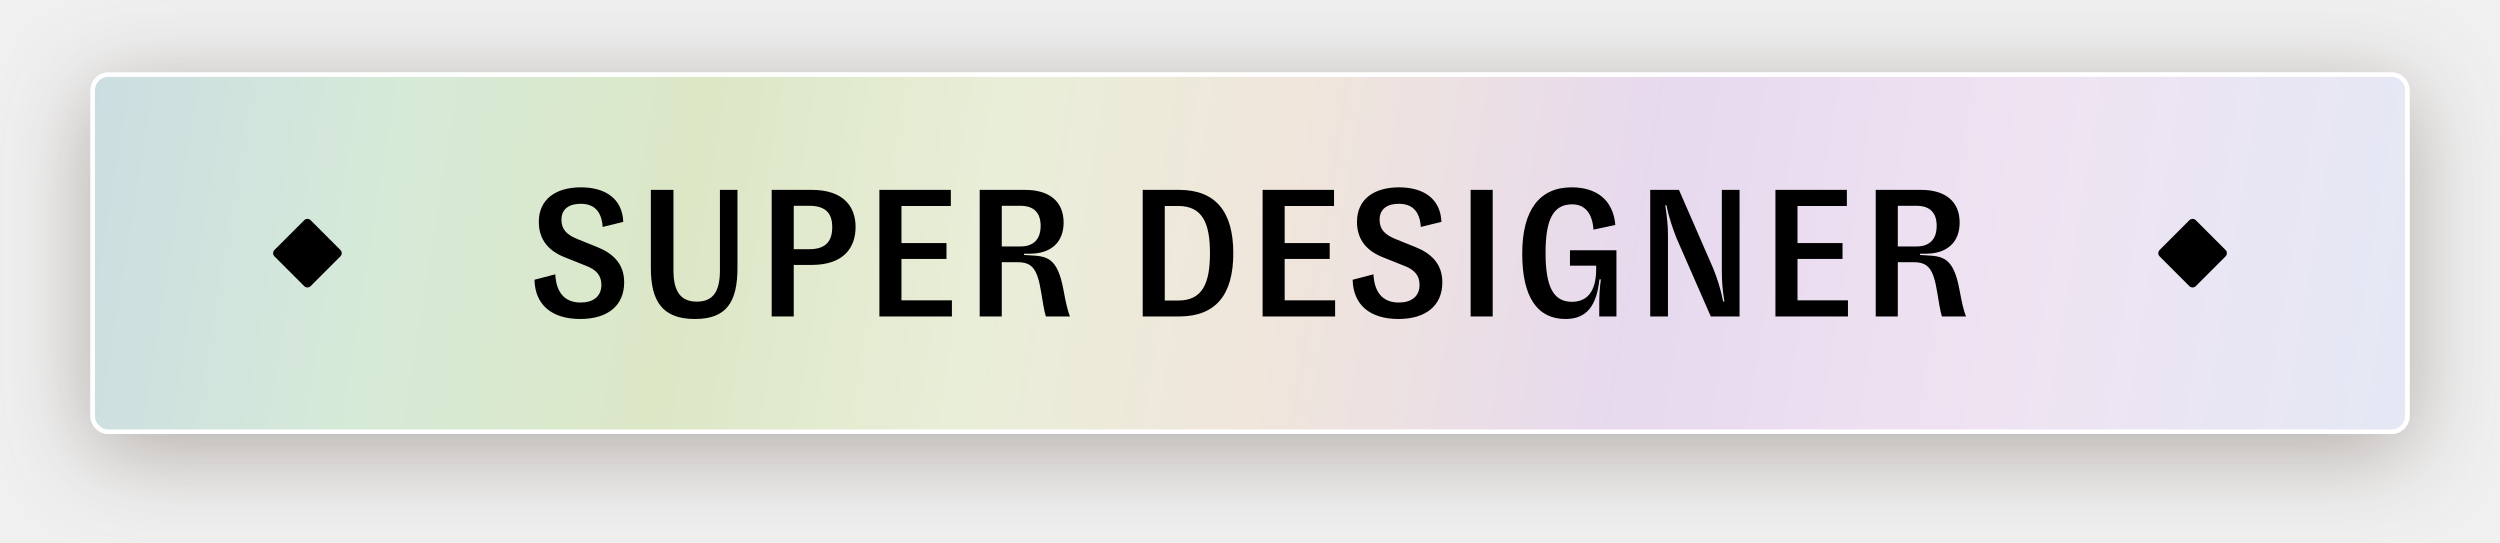
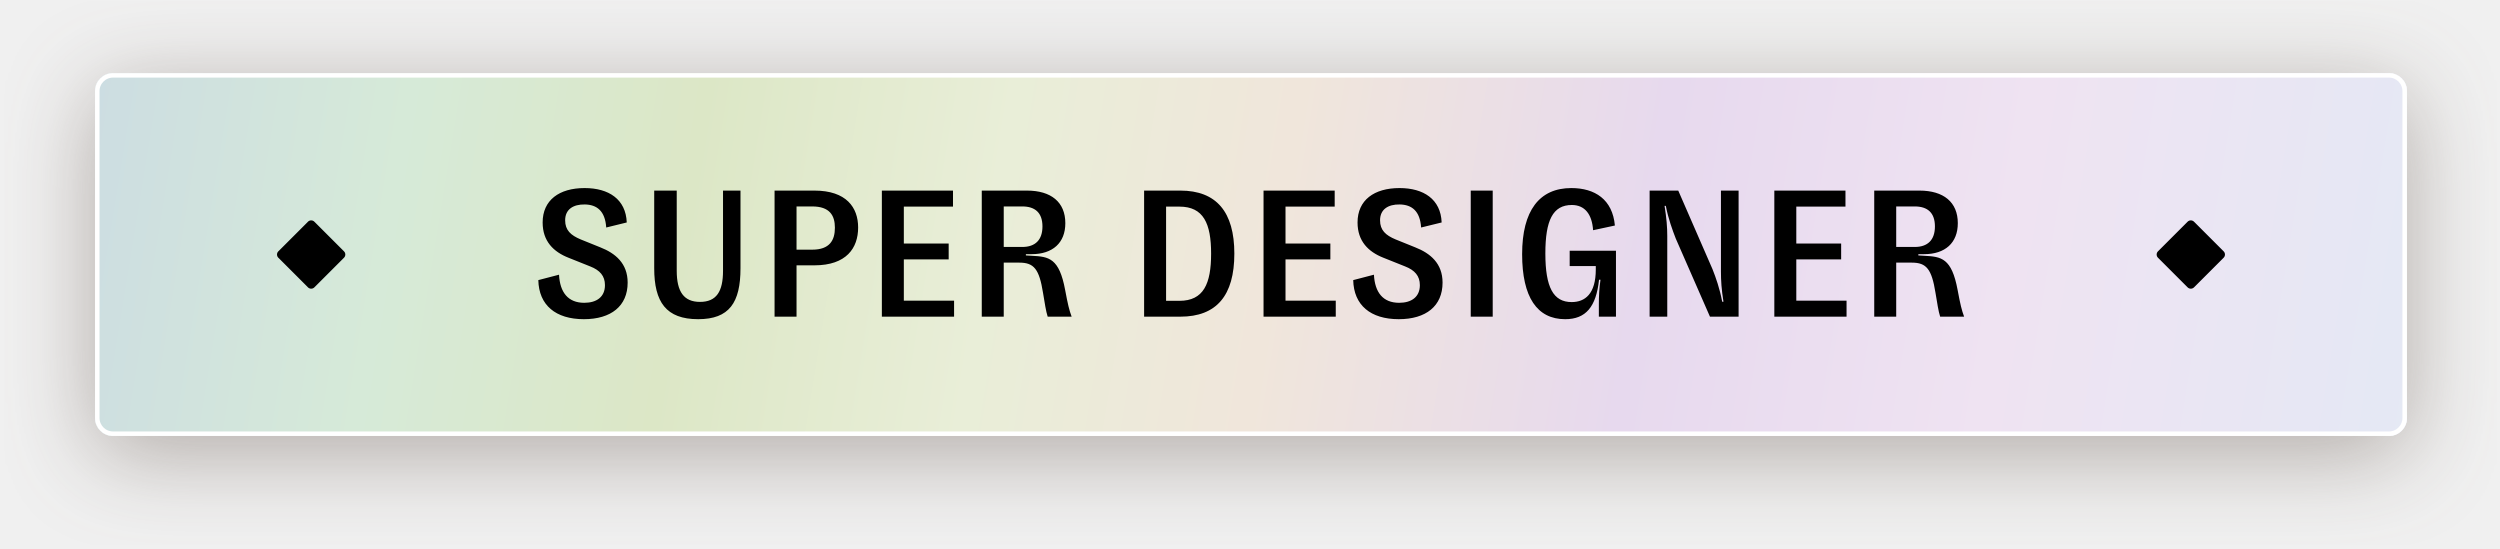
- <svg xmlns="http://www.w3.org/2000/svg" width="553" height="120" viewBox="0 0 553 120" fill="none">
-   <g filter="url(#filter0_d_908_22272)">
-     <g clip-path="url(#clip0_908_22272)">
-       <rect x="20" y="16" width="513" height="80" rx="4" fill="white" />
-       <g style="mix-blend-mode:darken" filter="url(#filter1_d_908_22272)">
-         <rect x="-197.624" y="-272.2" width="1030" height="675" fill="url(#paint0_linear_908_22272)" />
+ <svg xmlns="http://www.w3.org/2000/svg" width="342" height="75" viewBox="0 0 342 75" fill="none">
+   <g filter="url(#filter0_d_908_22325)">
+     <g clip-path="url(#clip0_908_22325)">
+       <rect x="13" y="10" width="316.269" height="49.639" rx="2.464" fill="white" />
+       <g style="mix-blend-mode:darken" filter="url(#filter1_d_908_22325)">
+         <rect x="-121.053" y="-167.527" width="634.464" height="415.789" fill="url(#paint0_linear_908_22325)" />
      </g>
-       <rect x="60" y="56" width="11.314" height="11.314" rx="1" transform="rotate(-45 60 56)" fill="black" />
-       <path d="M128.348 70.56C122.068 70.56 118.348 67.44 118.228 61.88L122.828 60.68C123.028 64.6 124.828 66.92 128.428 66.92C131.148 66.92 133.028 65.64 133.028 63C133.028 60.96 131.908 59.68 129.748 58.84L124.948 56.92C121.588 55.6 119.188 53.24 119.188 49.08C119.188 44.12 122.868 41.44 128.508 41.44C133.868 41.44 137.668 43.92 137.868 49.08L133.308 50.2C133.068 46.52 131.228 45.12 128.548 45.08C125.988 45.04 124.188 46.16 124.188 48.6C124.188 50.8 125.428 51.92 127.628 52.84L131.988 54.6C135.348 55.92 138.068 58.16 138.068 62.44C138.068 67.64 134.388 70.56 128.348 70.56ZM159.247 42H163.127V59.24C163.127 66.88 160.647 70.56 153.727 70.56C146.607 70.56 143.967 66.76 143.967 59.24V42H148.967V59.8C148.967 64.48 150.567 66.72 154.127 66.72C157.807 66.72 159.247 64.4 159.247 59.8V42ZM170.694 70V42H179.534C186.654 42 189.254 45.76 189.254 50.2C189.254 54.76 186.654 58.6 179.534 58.6H175.574V70H170.694ZM175.574 55.12H179.054C182.934 55.12 184.094 53.04 184.094 50.24C184.094 47.52 182.934 45.52 179.054 45.52H175.574V55.12ZM199.403 66.44H210.562V70H194.523V42H210.323V45.56H199.403V53.76H209.363V57.28H199.403V66.44ZM235.23 64.08C235.83 67.28 236.11 68.48 236.67 70H231.35C230.95 68.76 230.71 67.04 230.31 64.68C229.47 59.44 228.31 58 225.07 58H221.59V70H216.71V42H226.75C232.11 42 235.27 44.56 235.27 49.24C235.27 53.6 232.47 56.12 227.79 56.12H226.51V56.4L227.87 56.48C231.59 56.68 233.91 56.96 235.23 64.08ZM221.59 54.52H225.71C228.59 54.52 230.19 52.96 230.19 49.96C230.19 46.92 228.55 45.52 225.71 45.52H221.59V54.52ZM260.805 42C268.845 42 272.805 46.76 272.805 56C272.805 65.32 268.845 70 260.805 70H252.765V42H260.805ZM260.605 66.48C265.965 66.48 267.645 62.72 267.645 56C267.645 49.32 265.965 45.56 260.605 45.56H257.645V66.48H260.605ZM284.168 66.44H295.328V70H279.288V42H295.088V45.56H284.168V53.76H294.128V57.28H284.168V66.44ZM309.325 70.56C303.045 70.56 299.325 67.44 299.205 61.88L303.805 60.68C304.005 64.6 305.805 66.92 309.405 66.92C312.125 66.92 314.005 65.64 314.005 63C314.005 60.96 312.885 59.68 310.725 58.84L305.925 56.92C302.565 55.6 300.165 53.24 300.165 49.08C300.165 44.12 303.845 41.44 309.485 41.44C314.845 41.44 318.645 43.92 318.845 49.08L314.285 50.2C314.045 46.52 312.205 45.12 309.525 45.08C306.965 45.04 305.165 46.16 305.165 48.6C305.165 50.8 306.405 51.92 308.605 52.84L312.965 54.6C316.325 55.92 319.045 58.16 319.045 62.44C319.045 67.64 315.365 70.56 309.325 70.56ZM325.304 42H330.184V70H325.304V42ZM352.476 50.8C352.236 47.2 350.596 45.2 347.756 45.2C343.516 45.2 341.876 48.64 341.876 55.96C341.876 63.48 343.636 66.76 347.716 66.76C350.676 66.76 353.076 64.96 353.076 59.52V58.76H347.276V55.36H357.556V70H353.756V67.24C353.756 65.48 353.836 63.76 354.116 61.8H353.796C353.156 67.8 350.876 70.56 346.276 70.56C340.036 70.56 336.716 65.68 336.716 56.12C336.716 46.44 340.556 41.44 347.636 41.44C352.876 41.44 356.796 43.96 357.316 49.76L352.476 50.8ZM365.03 70V42H371.39L378.99 59.44C379.75 61.36 380.59 63.72 381.15 66.68H381.43C380.99 63.92 380.87 62 380.87 60V42H384.79V70H378.43L370.83 52.64C370.11 50.76 369.19 48.32 368.63 45.4H368.35C368.79 48.16 368.95 50.12 368.95 52.08V70H365.03ZM397.606 66.44H408.766V70H392.726V42H408.526V45.56H397.606V53.76H407.566V57.28H397.606V66.44ZM433.433 64.08C434.033 67.28 434.313 68.48 434.873 70H429.553C429.153 68.76 428.913 67.04 428.513 64.68C427.673 59.44 426.513 58 423.273 58H419.793V70H414.913V42H424.953C430.313 42 433.473 44.56 433.473 49.24C433.473 53.6 430.673 56.12 425.993 56.12H424.713V56.4L426.073 56.48C429.793 56.68 432.113 56.96 433.433 64.08ZM419.793 54.52H423.913C426.793 54.52 428.393 52.96 428.393 49.96C428.393 46.92 426.753 45.52 423.913 45.52H419.793V54.52Z" fill="black" />
-       <rect x="477" y="56" width="11.314" height="11.314" rx="1" transform="rotate(-45 477 56)" fill="black" />
+       <rect x="37.639" y="34.82" width="6.969" height="6.969" rx="0.616" transform="rotate(-45 37.6394 34.8196)" fill="black" />
+       <path d="M79.876 43.665C76.007 43.665 73.716 41.743 73.642 38.318L76.475 37.579C76.598 39.993 77.707 41.423 79.925 41.423C81.6 41.423 82.758 40.634 82.758 39.008C82.758 37.751 82.068 36.963 80.738 36.445L77.781 35.263C75.711 34.45 74.233 32.996 74.233 30.433C74.233 27.378 76.5 25.727 79.974 25.727C83.276 25.727 85.616 27.255 85.74 30.433L82.931 31.123C82.783 28.857 81.65 27.994 79.999 27.97C78.422 27.945 77.313 28.635 77.313 30.138C77.313 31.493 78.077 32.183 79.432 32.749L82.118 33.834C84.187 34.647 85.863 36.027 85.863 38.663C85.863 41.866 83.596 43.665 79.876 43.665ZM98.909 26.072H101.299V36.692C101.299 41.398 99.771 43.665 95.508 43.665C91.123 43.665 89.496 41.324 89.496 36.692V26.072H92.576V37.037C92.576 39.92 93.562 41.299 95.755 41.299C98.022 41.299 98.909 39.87 98.909 37.037V26.072ZM105.96 43.32V26.072H111.405C115.791 26.072 117.393 28.388 117.393 31.123C117.393 33.932 115.791 36.298 111.405 36.298H108.966V43.32H105.96ZM108.966 34.154H111.11C113.5 34.154 114.214 32.873 114.214 31.148C114.214 29.473 113.5 28.241 111.11 28.241H108.966V34.154ZM123.644 41.127H130.518V43.32H120.638V26.072H130.37V28.265H123.644V33.316H129.779V35.484H123.644V41.127ZM145.713 39.673C146.082 41.644 146.255 42.383 146.6 43.32H143.323C143.076 42.556 142.929 41.496 142.682 40.043C142.165 36.815 141.45 35.928 139.454 35.928H137.311V43.32H134.305V26.072H140.489C143.791 26.072 145.737 27.649 145.737 30.532C145.737 33.218 144.013 34.77 141.13 34.77H140.341V34.942L141.179 34.992C143.471 35.115 144.9 35.287 145.713 39.673ZM137.311 33.784H139.849C141.623 33.784 142.608 32.823 142.608 30.976C142.608 29.103 141.598 28.241 139.849 28.241H137.311V33.784ZM161.466 26.072C166.419 26.072 168.858 29.004 168.858 34.696C168.858 40.437 166.419 43.32 161.466 43.32H156.514V26.072H161.466ZM161.343 41.152C164.645 41.152 165.68 38.836 165.68 34.696C165.68 30.581 164.645 28.265 161.343 28.265H159.52V41.152H161.343ZM175.858 41.127H182.732V43.32H172.852V26.072H182.585V28.265H175.858V33.316H181.993V35.484H175.858V41.127ZM191.354 43.665C187.486 43.665 185.194 41.743 185.12 38.318L187.954 37.579C188.077 39.993 189.186 41.423 191.403 41.423C193.079 41.423 194.237 40.634 194.237 39.008C194.237 37.751 193.547 36.963 192.217 36.445L189.26 35.263C187.19 34.45 185.712 32.996 185.712 30.433C185.712 27.378 187.979 25.727 191.453 25.727C194.754 25.727 197.095 27.255 197.218 30.433L194.409 31.123C194.262 28.857 193.128 27.994 191.477 27.97C189.9 27.945 188.792 28.635 188.792 30.138C188.792 31.493 189.556 32.183 190.911 32.749L193.596 33.834C195.666 34.647 197.342 36.027 197.342 38.663C197.342 41.866 195.075 43.665 191.354 43.665ZM201.197 26.072H204.203V43.32H201.197V26.072ZM217.935 31.493C217.787 29.275 216.777 28.043 215.027 28.043C212.415 28.043 211.405 30.162 211.405 34.671C211.405 39.304 212.489 41.324 215.003 41.324C216.826 41.324 218.304 40.215 218.304 36.864V36.396H214.732V34.302H221.064V43.32H218.723V41.62C218.723 40.536 218.772 39.476 218.945 38.269H218.748C218.354 41.965 216.949 43.665 214.116 43.665C210.272 43.665 208.227 40.659 208.227 34.77C208.227 28.807 210.592 25.727 214.953 25.727C218.181 25.727 220.596 27.28 220.916 30.852L217.935 31.493ZM225.668 43.32V26.072H229.585L234.267 36.815C234.735 37.998 235.253 39.451 235.597 41.275H235.77C235.499 39.575 235.425 38.392 235.425 37.16V26.072H237.84V43.32H233.922L229.241 32.626C228.797 31.468 228.23 29.965 227.885 28.167H227.713C227.984 29.867 228.082 31.074 228.082 32.281V43.32H225.668ZM245.734 41.127H252.608V43.32H242.728V26.072H252.46V28.265H245.734V33.316H251.869V35.484H245.734V41.127ZM267.803 39.673C268.172 41.644 268.345 42.383 268.69 43.32H265.413C265.166 42.556 265.019 41.496 264.772 40.043C264.255 36.815 263.54 35.928 261.544 35.928H259.401V43.32H256.395V26.072H262.579C265.881 26.072 267.828 27.649 267.828 30.532C267.828 33.218 266.103 34.77 263.22 34.77H262.431V34.942L263.269 34.992C265.561 35.115 266.99 35.287 267.803 39.673ZM259.401 33.784H261.939C263.713 33.784 264.698 32.823 264.698 30.976C264.698 29.103 263.688 28.241 261.939 28.241H259.401V33.784Z" fill="black" />
+       <rect x="294.774" y="34.82" width="6.969" height="6.969" rx="0.616" transform="rotate(-45 294.774 34.8196)" fill="black" />
    </g>
-     <rect x="20.5" y="16.5" width="512" height="79" rx="3.5" stroke="white" />
+     <rect x="13.308" y="10.308" width="315.653" height="49.023" rx="2.156" stroke="white" stroke-width="0.616" />
  </g>
  <defs>
-     <filter id="filter0_d_908_22272" x="0" y="0" width="553" height="120" filterUnits="userSpaceOnUse" color-interpolation-filters="sRGB">
+     <filter id="filter0_d_908_22325" x="0.68" y="0.144" width="340.908" height="74.279" filterUnits="userSpaceOnUse" color-interpolation-filters="sRGB">
      <feFlood flood-opacity="0" result="BackgroundImageFix" />
      <feColorMatrix in="SourceAlpha" type="matrix" values="0 0 0 0 0 0 0 0 0 0 0 0 0 0 0 0 0 0 127 0" result="hardAlpha" />
-       <feOffset dy="4" />
-       <feGaussianBlur stdDeviation="10" />
+       <feOffset dy="2.464" />
+       <feGaussianBlur stdDeviation="6.16" />
      <feColorMatrix type="matrix" values="0 0 0 0 0.329 0 0 0 0 0.263 0 0 0 0 0.224 0 0 0 0.4 0" />
-       <feBlend mode="multiply" in2="BackgroundImageFix" result="effect1_dropShadow_908_22272" />
-       <feBlend mode="normal" in="SourceGraphic" in2="effect1_dropShadow_908_22272" result="shape" />
+       <feBlend mode="multiply" in2="BackgroundImageFix" result="effect1_dropShadow_908_22325" />
+       <feBlend mode="normal" in="SourceGraphic" in2="effect1_dropShadow_908_22325" result="shape" />
    </filter>
-     <filter id="filter1_d_908_22272" x="-201.624" y="-272.2" width="1038" height="683" filterUnits="userSpaceOnUse" color-interpolation-filters="sRGB">
+     <filter id="filter1_d_908_22325" x="-123.517" y="-167.527" width="639.392" height="420.717" filterUnits="userSpaceOnUse" color-interpolation-filters="sRGB">
      <feFlood flood-opacity="0" result="BackgroundImageFix" />
      <feColorMatrix in="SourceAlpha" type="matrix" values="0 0 0 0 0 0 0 0 0 0 0 0 0 0 0 0 0 0 127 0" result="hardAlpha" />
-       <feOffset dy="4" />
-       <feGaussianBlur stdDeviation="2" />
+       <feOffset dy="2.464" />
+       <feGaussianBlur stdDeviation="1.232" />
      <feComposite in2="hardAlpha" operator="out" />
      <feColorMatrix type="matrix" values="0 0 0 0 0 0 0 0 0 0 0 0 0 0 0 0 0 0 0.25 0" />
-       <feBlend mode="normal" in2="BackgroundImageFix" result="effect1_dropShadow_908_22272" />
-       <feBlend mode="normal" in="SourceGraphic" in2="effect1_dropShadow_908_22272" result="shape" />
+       <feBlend mode="normal" in2="BackgroundImageFix" result="effect1_dropShadow_908_22325" />
+       <feBlend mode="normal" in="SourceGraphic" in2="effect1_dropShadow_908_22325" result="shape" />
    </filter>
-     <linearGradient id="paint0_linear_908_22272" x1="-188.919" y1="-254.892" x2="910.337" y2="-75.852" gradientUnits="userSpaceOnUse">
+     <linearGradient id="paint0_linear_908_22325" x1="-115.691" y1="-156.865" x2="561.433" y2="-46.579" gradientUnits="userSpaceOnUse">
      <stop stop-color="#E1E6CD" />
      <stop offset="0.075" stop-color="#E4CAD5" />
      <stop offset="0.145" stop-color="#D9CAE0" />
      <stop offset="0.211" stop-color="#CADAE4" />
      <stop offset="0.287" stop-color="#D6EAD8" />
      <stop offset="0.345" stop-color="#DCE7C6" />
      <stop offset="0.406" stop-color="#E9EED8" />
      <stop offset="0.462" stop-color="#F0E6DB" />
      <stop offset="0.535" stop-color="#E7D9EE" />
      <stop offset="0.607" stop-color="#EFE3F2" />
      <stop offset="0.685" stop-color="#E5E8F4" />
      <stop offset="0.775" stop-color="#E7F6EE" />
      <stop offset="0.839" stop-color="#F0F2E2" />
      <stop offset="0.908" stop-color="#F3E4E1" />
      <stop offset="0.98" stop-color="#F0E3EE" />
    </linearGradient>
-     <clipPath id="clip0_908_22272">
-       <rect x="20" y="16" width="513" height="80" rx="4" fill="white" />
+     <clipPath id="clip0_908_22325">
+       <rect x="13" y="10" width="316.269" height="49.639" rx="2.464" fill="white" />
    </clipPath>
  </defs>
</svg>
